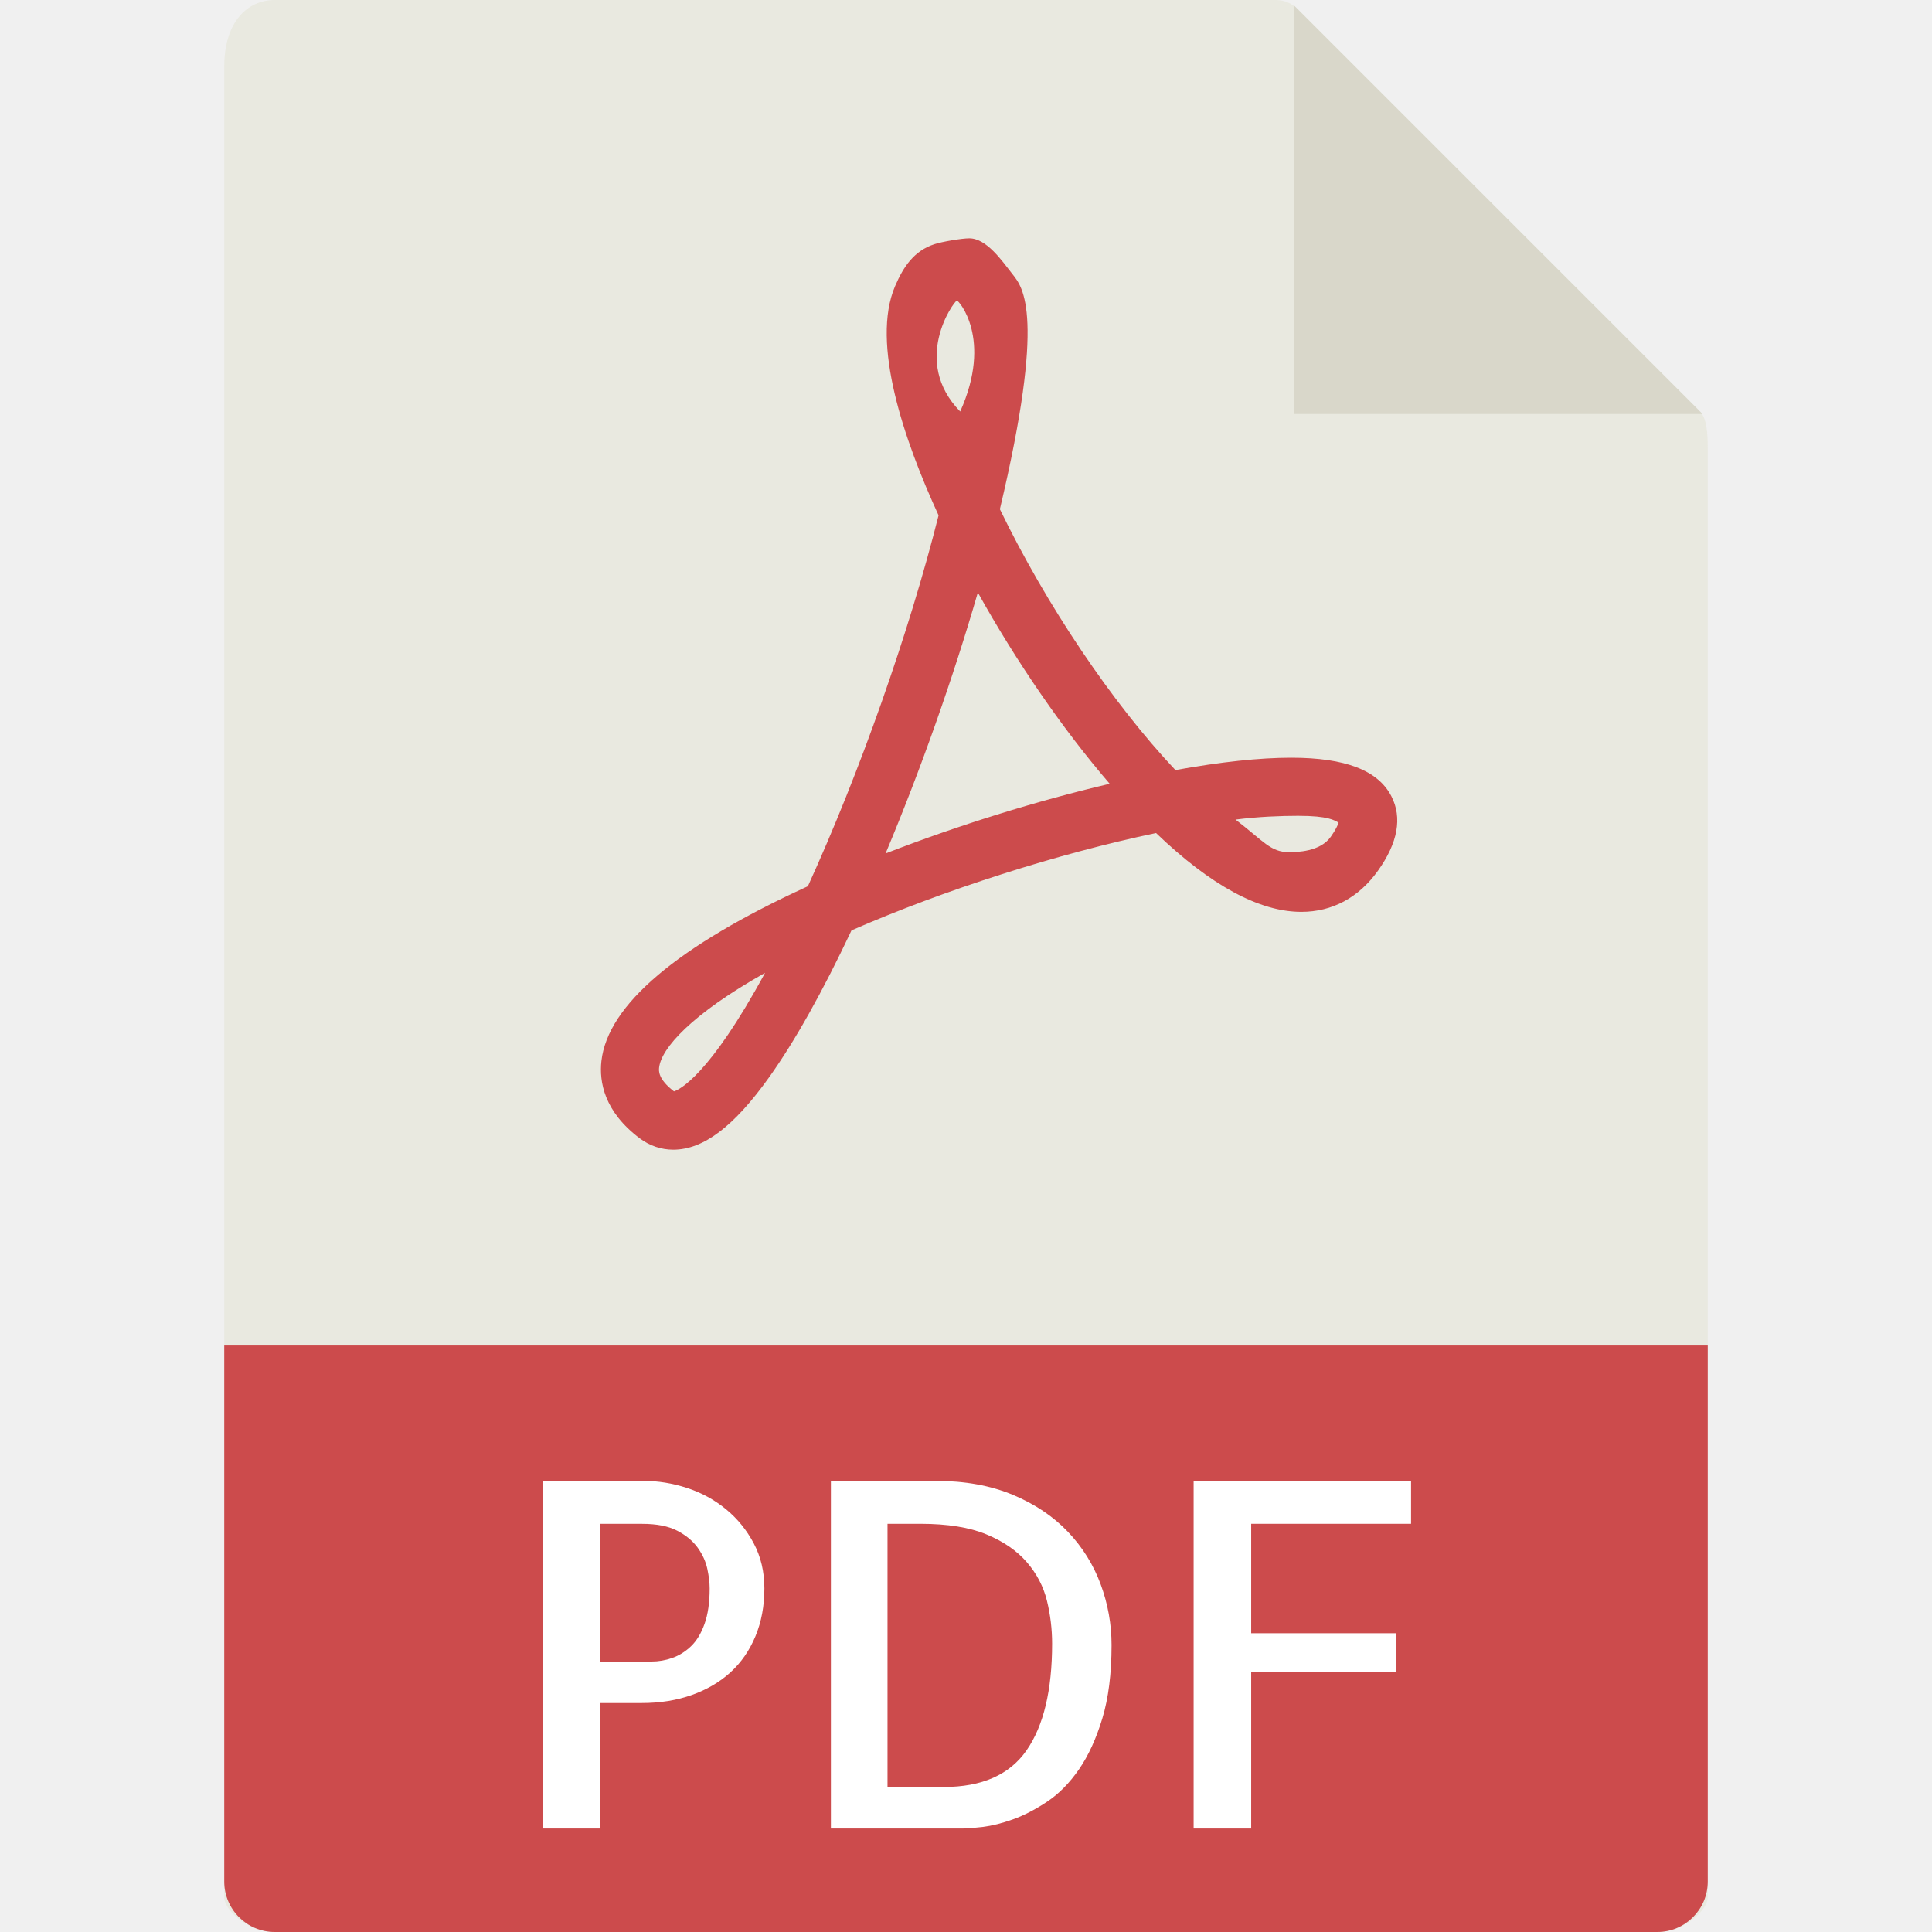
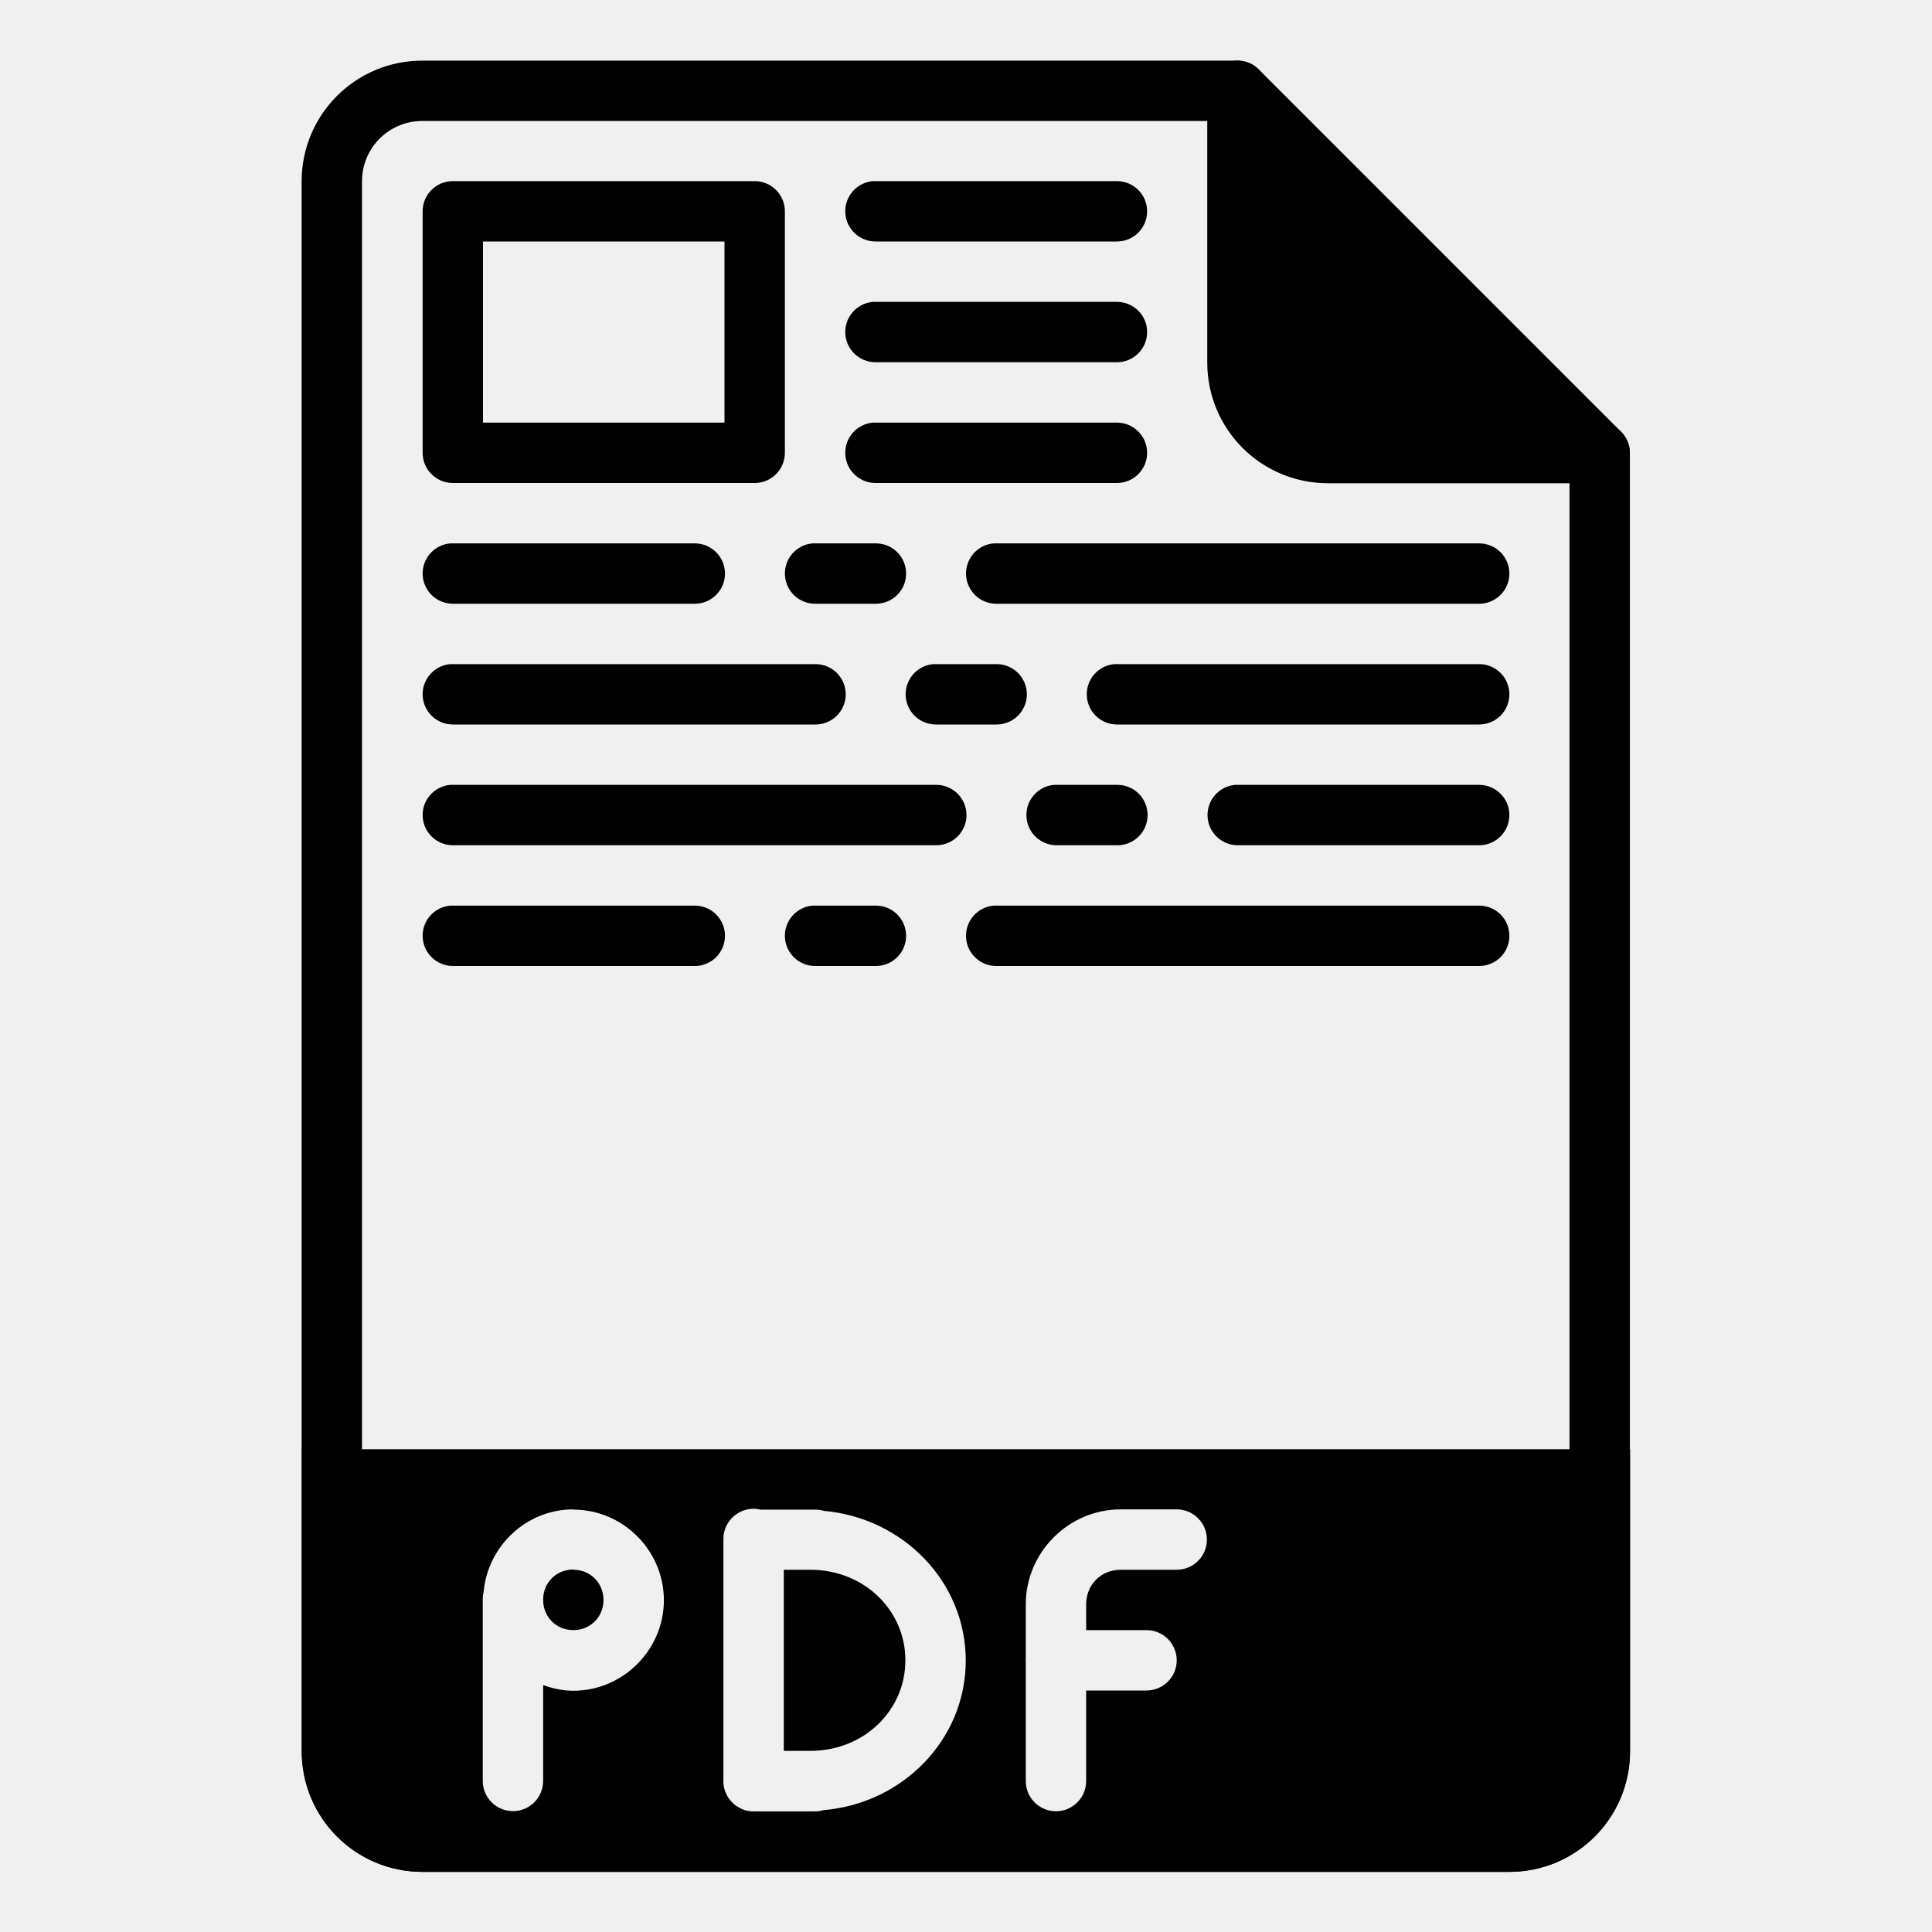
- <svg xmlns="http://www.w3.org/2000/svg" version="1.1" id="Capa_1" x="0px" y="0px" viewBox="0 0 56 56" style="enable-background:new 0 0 56 56;" xml:space="preserve">
-   <g>
-     <path style="fill:#E9E9E0;" d="M36.985,0H7.963C7.155,0,6.5,0.655,6.5,1.926V55c0,0.345,0.655,1,1.463,1h40.074   c0.808,0,1.463-0.655,1.463-1V12.978c0-0.696-0.093-0.92-0.257-1.085L37.607,0.257C37.442,0.093,37.218,0,36.985,0z" />
-     <polygon style="fill:#D9D7CA;" points="37.5,0.151 37.5,12 49.349,12  " />
-     <path style="fill:#CC4B4C;" d="M19.514,33.324L19.514,33.324c-0.348,0-0.682-0.113-0.967-0.326   c-1.041-0.781-1.181-1.65-1.115-2.242c0.182-1.628,2.195-3.332,5.985-5.068c1.504-3.296,2.935-7.357,3.788-10.75   c-0.998-2.172-1.968-4.99-1.261-6.643c0.248-0.579,0.557-1.023,1.134-1.215c0.228-0.076,0.804-0.172,1.016-0.172   c0.504,0,0.947,0.649,1.261,1.049c0.295,0.376,0.964,1.173-0.373,6.802c1.348,2.784,3.258,5.62,5.088,7.562   c1.311-0.237,2.439-0.358,3.358-0.358c1.566,0,2.515,0.365,2.902,1.117c0.32,0.622,0.189,1.349-0.39,2.16   c-0.557,0.779-1.325,1.191-2.22,1.191c-1.216,0-2.632-0.768-4.211-2.285c-2.837,0.593-6.15,1.651-8.828,2.822   c-0.836,1.774-1.637,3.203-2.383,4.251C21.273,32.654,20.389,33.324,19.514,33.324z M22.176,28.198   c-2.137,1.201-3.008,2.188-3.071,2.744c-0.01,0.092-0.037,0.334,0.431,0.692C19.685,31.587,20.555,31.19,22.176,28.198z    M35.813,23.756c0.815,0.627,1.014,0.944,1.547,0.944c0.234,0,0.901-0.01,1.21-0.441c0.149-0.209,0.207-0.343,0.23-0.415   c-0.123-0.065-0.286-0.197-1.175-0.197C37.12,23.648,36.485,23.67,35.813,23.756z M28.343,17.174   c-0.715,2.474-1.659,5.145-2.674,7.564c2.09-0.811,4.362-1.519,6.496-2.02C30.815,21.15,29.466,19.192,28.343,17.174z    M27.736,8.712c-0.098,0.033-1.33,1.757,0.096,3.216C28.781,9.813,27.779,8.698,27.736,8.712z" />
-     <path style="fill:#CC4B4C;" d="M48.037,56H7.963C7.155,56,6.5,55.345,6.5,54.537V39h43v15.537C49.5,55.345,48.845,56,48.037,56z" />
-     <g>
-       <path style="fill:#FFFFFF;" d="M17.385,53h-1.641V42.924h2.898c0.428,0,0.852,0.068,1.271,0.205    c0.419,0.137,0.795,0.342,1.128,0.615c0.333,0.273,0.602,0.604,0.807,0.991s0.308,0.822,0.308,1.306    c0,0.511-0.087,0.973-0.26,1.388c-0.173,0.415-0.415,0.764-0.725,1.046c-0.31,0.282-0.684,0.501-1.121,0.656    s-0.921,0.232-1.449,0.232h-1.217V53z M17.385,44.168v3.992h1.504c0.2,0,0.398-0.034,0.595-0.103    c0.196-0.068,0.376-0.18,0.54-0.335c0.164-0.155,0.296-0.371,0.396-0.649c0.1-0.278,0.15-0.622,0.15-1.032    c0-0.164-0.023-0.354-0.068-0.567c-0.046-0.214-0.139-0.419-0.28-0.615c-0.142-0.196-0.34-0.36-0.595-0.492    c-0.255-0.132-0.593-0.198-1.012-0.198H17.385z" />
-       <path style="fill:#FFFFFF;" d="M32.219,47.682c0,0.829-0.089,1.538-0.267,2.126s-0.403,1.08-0.677,1.477s-0.581,0.709-0.923,0.937    s-0.672,0.398-0.991,0.513c-0.319,0.114-0.611,0.187-0.875,0.219C28.222,52.984,28.026,53,27.898,53h-3.814V42.924h3.035    c0.848,0,1.593,0.135,2.235,0.403s1.176,0.627,1.6,1.073s0.74,0.955,0.95,1.524C32.114,46.494,32.219,47.08,32.219,47.682z     M27.352,51.797c1.112,0,1.914-0.355,2.406-1.066s0.738-1.741,0.738-3.09c0-0.419-0.05-0.834-0.15-1.244    c-0.101-0.41-0.294-0.781-0.581-1.114s-0.677-0.602-1.169-0.807s-1.13-0.308-1.914-0.308h-0.957v7.629H27.352z" />
-       <path style="fill:#FFFFFF;" d="M36.266,44.168v3.172h4.211v1.121h-4.211V53h-1.668V42.924H40.9v1.244H36.266z" />
-     </g>
+ <svg xmlns="http://www.w3.org/2000/svg" width="32" height="32" viewBox="0 0 32 32">
+   <g transform="translate(0 -1020.362)">
+     <path fill="none" stroke="#000" stroke-linecap="round" stroke-linejoin="round" d="m 26.496,1027.866 0,21.5 c 0,0.831 -0.669,1.5 -1.5,1.5 l -18,0 c -0.831,0 -1.5,-0.669 -1.5,-1.5 l 0,-26 c 0,-0.831 0.669,-1.5 1.5,-1.5 l 13.5,0 z" />
+     <path d="M 5 24.004 L 5 26.004 L 5 28.004 L 5 29.004 C 5 30.112 5.892 31.004 7 31.004 L 25 31.004 C 26.108 31.004 27 30.112 27 29.004 L 27 28.004 L 27 26.004 L 27 24.004 L 25 24.004 L 7 24.004 L 5 24.004 z M 12.475 24.99 A 0.5 0.5 0 0 1 12.598 25.004 L 13.369 25.004 L 13.42 25.004 L 13.496 25.004 A 0.5 0.5 0 0 1 13.646 25.025 C 14.95 25.139 15.996 26.193 15.996 27.504 C 15.996 28.818 14.945 29.874 13.637 29.982 A 0.5 0.5 0 0 1 13.488 30.002 L 12.49 30.002 A 0.5 0.5 0 0 1 12.322 29.977 A 0.5 0.5 0 0 1 12.295 29.965 A 0.5 0.5 0 0 1 12.219 29.926 A 0.5 0.5 0 0 1 12.184 29.904 A 0.5 0.5 0 0 1 12.172 29.895 A 0.5 0.5 0 0 1 12.158 29.881 A 0.5 0.5 0 0 1 12.133 29.859 A 0.5 0.5 0 0 1 12.121 29.846 A 0.5 0.5 0 0 1 12.096 29.818 A 0.5 0.5 0 0 1 12.072 29.789 A 0.5 0.5 0 0 1 12.066 29.779 A 0.5 0.5 0 0 1 12.047 29.748 A 0.5 0.5 0 0 1 12.02 29.691 A 0.5 0.5 0 0 1 12.006 29.656 A 0.5 0.5 0 0 1 12.002 29.643 A 0.5 0.5 0 0 1 11.982 29.461 L 11.982 25.498 A 0.5 0.5 0 0 1 12.475 24.99 z M 9.496 25 L 9.496 25.004 C 10.319 25.004 10.996 25.681 10.996 26.504 C 10.996 27.326 10.319 28.004 9.496 28.004 C 9.32 28.004 9.153 27.967 8.996 27.91 L 8.996 29.498 A 0.5 0.5 0 1 1 7.996 29.498 L 7.996 26.504 L 7.996 26.494 A 0.5 0.5 0 0 1 8.01 26.369 C 8.078 25.608 8.718 25 9.496 25 z M 18.562 25 L 19.49 25 A 0.5 0.5 0 1 1 19.49 26 L 18.562 26 C 18.236 26 17.99 26.248 17.99 26.574 L 17.99 27 L 18.99 27 A 0.5 0.5 0 1 1 18.99 28 L 17.99 28 L 17.99 29.5 A 0.5 0.5 0 1 1 16.99 29.5 L 16.99 27.531 A 0.5 0.5 0 0 1 16.99 27.457 L 16.99 26.574 C 16.99 25.711 17.699 25 18.562 25 z M 9.496 25.996 C 9.216 25.996 8.999 26.211 8.996 26.49 L 8.996 26.5 C 8.996 26.782 9.214 27 9.496 27 C 9.778 27 9.996 26.782 9.996 26.5 C 9.996 26.218 9.778 26 9.496 26 L 9.496 25.996 z M 12.982 26 L 12.982 29 L 13.42 29 C 14.312 29 14.996 28.329 14.996 27.5 C 14.996 26.67 14.312 26 13.42 26 L 12.982 26 z " transform="translate(0 1020.362)" />
+     <path stroke="#000" stroke-linecap="round" stroke-linejoin="round" d="m 26.496,1027.866 -4.5,0 c -0.831,0 -1.5,-0.669 -1.5,-1.5 l 0,-4.5" />
+     <path fill-rule="evenodd" style="line-height:normal;text-indent:0;text-align:start;text-decoration-line:none;text-decoration-style:solid;text-decoration-color:#000;text-transform:none;block-progression:tb;isolation:auto;mix-blend-mode:normal" d="m 7.5,1023.362 a 0.5,0.5 0 0 0 -0.5,0.5 l 0,4 a 0.5,0.5 0 0 0 0.5,0.5 l 5,0 a 0.5,0.5 0 0 0 0.5,-0.5 l 0,-4 a 0.5,0.5 0 0 0 -0.5,-0.5 l -5,0 z m 6.957,0 a 0.501,0.501 0 0 0 0.051,1 l 3.992,0 a 0.5,0.5 0 1 0 0,-1 l -3.992,0 a 0.5,0.5 0 0 0 -0.051,0 z m -6.457,1 4,0 0,3 -4,0 0,-3 z m 6.457,1 a 0.501,0.501 0 0 0 0.051,1 l 3.992,0 a 0.5,0.5 0 1 0 0,-1 l -3.992,0 a 0.5,0.5 0 0 0 -0.051,0 z m 0,2 a 0.501,0.501 0 0 0 0.051,1 l 3.992,0 a 0.5,0.5 0 1 0 0,-1 l -3.992,0 a 0.5,0.5 0 0 0 -0.051,0 z m -7,2 a 0.501,0.501 0 0 0 0.051,1 l 4,0 a 0.5,0.5 0 1 0 0,-1 l -4,0 a 0.5,0.5 0 0 0 -0.051,0 z m 6,0 a 0.501,0.501 0 0 0 0.051,1 l 1,0 a 0.5,0.5 0 1 0 0,-1 l -1,0 a 0.5,0.5 0 0 0 -0.051,0 z m 3,0 a 0.501,0.501 0 0 0 0.051,1 l 7.992,0 a 0.5,0.5 0 1 0 0,-1 l -7.992,0 a 0.5,0.5 0 0 0 -0.051,0 z m -9,2 a 0.501,0.501 0 0 0 0.051,1 l 6,0 a 0.5,0.5 0 1 0 0,-1 l -6,0 a 0.5,0.5 0 0 0 -0.051,0 z m 8,0 a 0.501,0.501 0 0 0 0.051,1 l 1,0 a 0.5,0.5 0 1 0 0,-1 l -1,0 a 0.5,0.5 0 0 0 -0.051,0 z m 3,0 a 0.501,0.501 0 0 0 0.051,1 l 5.992,0 a 0.5,0.5 0 1 0 0,-1 l -5.992,0 a 0.5,0.5 0 0 0 -0.051,0 z m -11,2 a 0.501,0.501 0 0 0 0.051,1 l 8,0 a 0.5,0.5 0 1 0 0,-1 l -8,0 a 0.5,0.5 0 0 0 -0.051,0 z m 10,0 a 0.501,0.501 0 0 0 0.051,1 l 1,0 a 0.5,0.5 0 1 0 0,-1 l -1,0 a 0.5,0.5 0 0 0 -0.051,0 z m 3,0 a 0.501,0.501 0 0 0 0.051,1 l 3.992,0 a 0.5,0.5 0 1 0 0,-1 l -3.992,0 a 0.5,0.5 0 0 0 -0.051,0 z m -13,2 a 0.501,0.501 0 0 0 0.051,1 l 4,0 a 0.5,0.5 0 1 0 0,-1 l -4,0 a 0.5,0.5 0 0 0 -0.051,0 z m 6,0 a 0.501,0.501 0 0 0 0.051,1 l 1,0 a 0.5,0.5 0 1 0 0,-1 l -1,0 a 0.5,0.5 0 0 0 -0.051,0 z m 3,0 a 0.501,0.501 0 0 0 0.051,1 l 4.531,0 3.461,0 a 0.5,0.5 0 0 0 0,-1 l -3.426,0 -4.566,0 a 0.5,0.5 0 0 0 -0.051,0 z" color="#000" font-family="sans-serif" font-weight="400" overflow="visible" white-space="normal" />
  </g>
-   <g>
- </g>
-   <g>
- </g>
-   <g>
- </g>
-   <g>
- </g>
-   <g>
- </g>
-   <g>
- </g>
-   <g>
- </g>
-   <g>
- </g>
-   <g>
- </g>
-   <g>
- </g>
-   <g>
- </g>
-   <g>
- </g>
-   <g>
- </g>
-   <g>
- </g>
-   <g>
- </g>
</svg>
